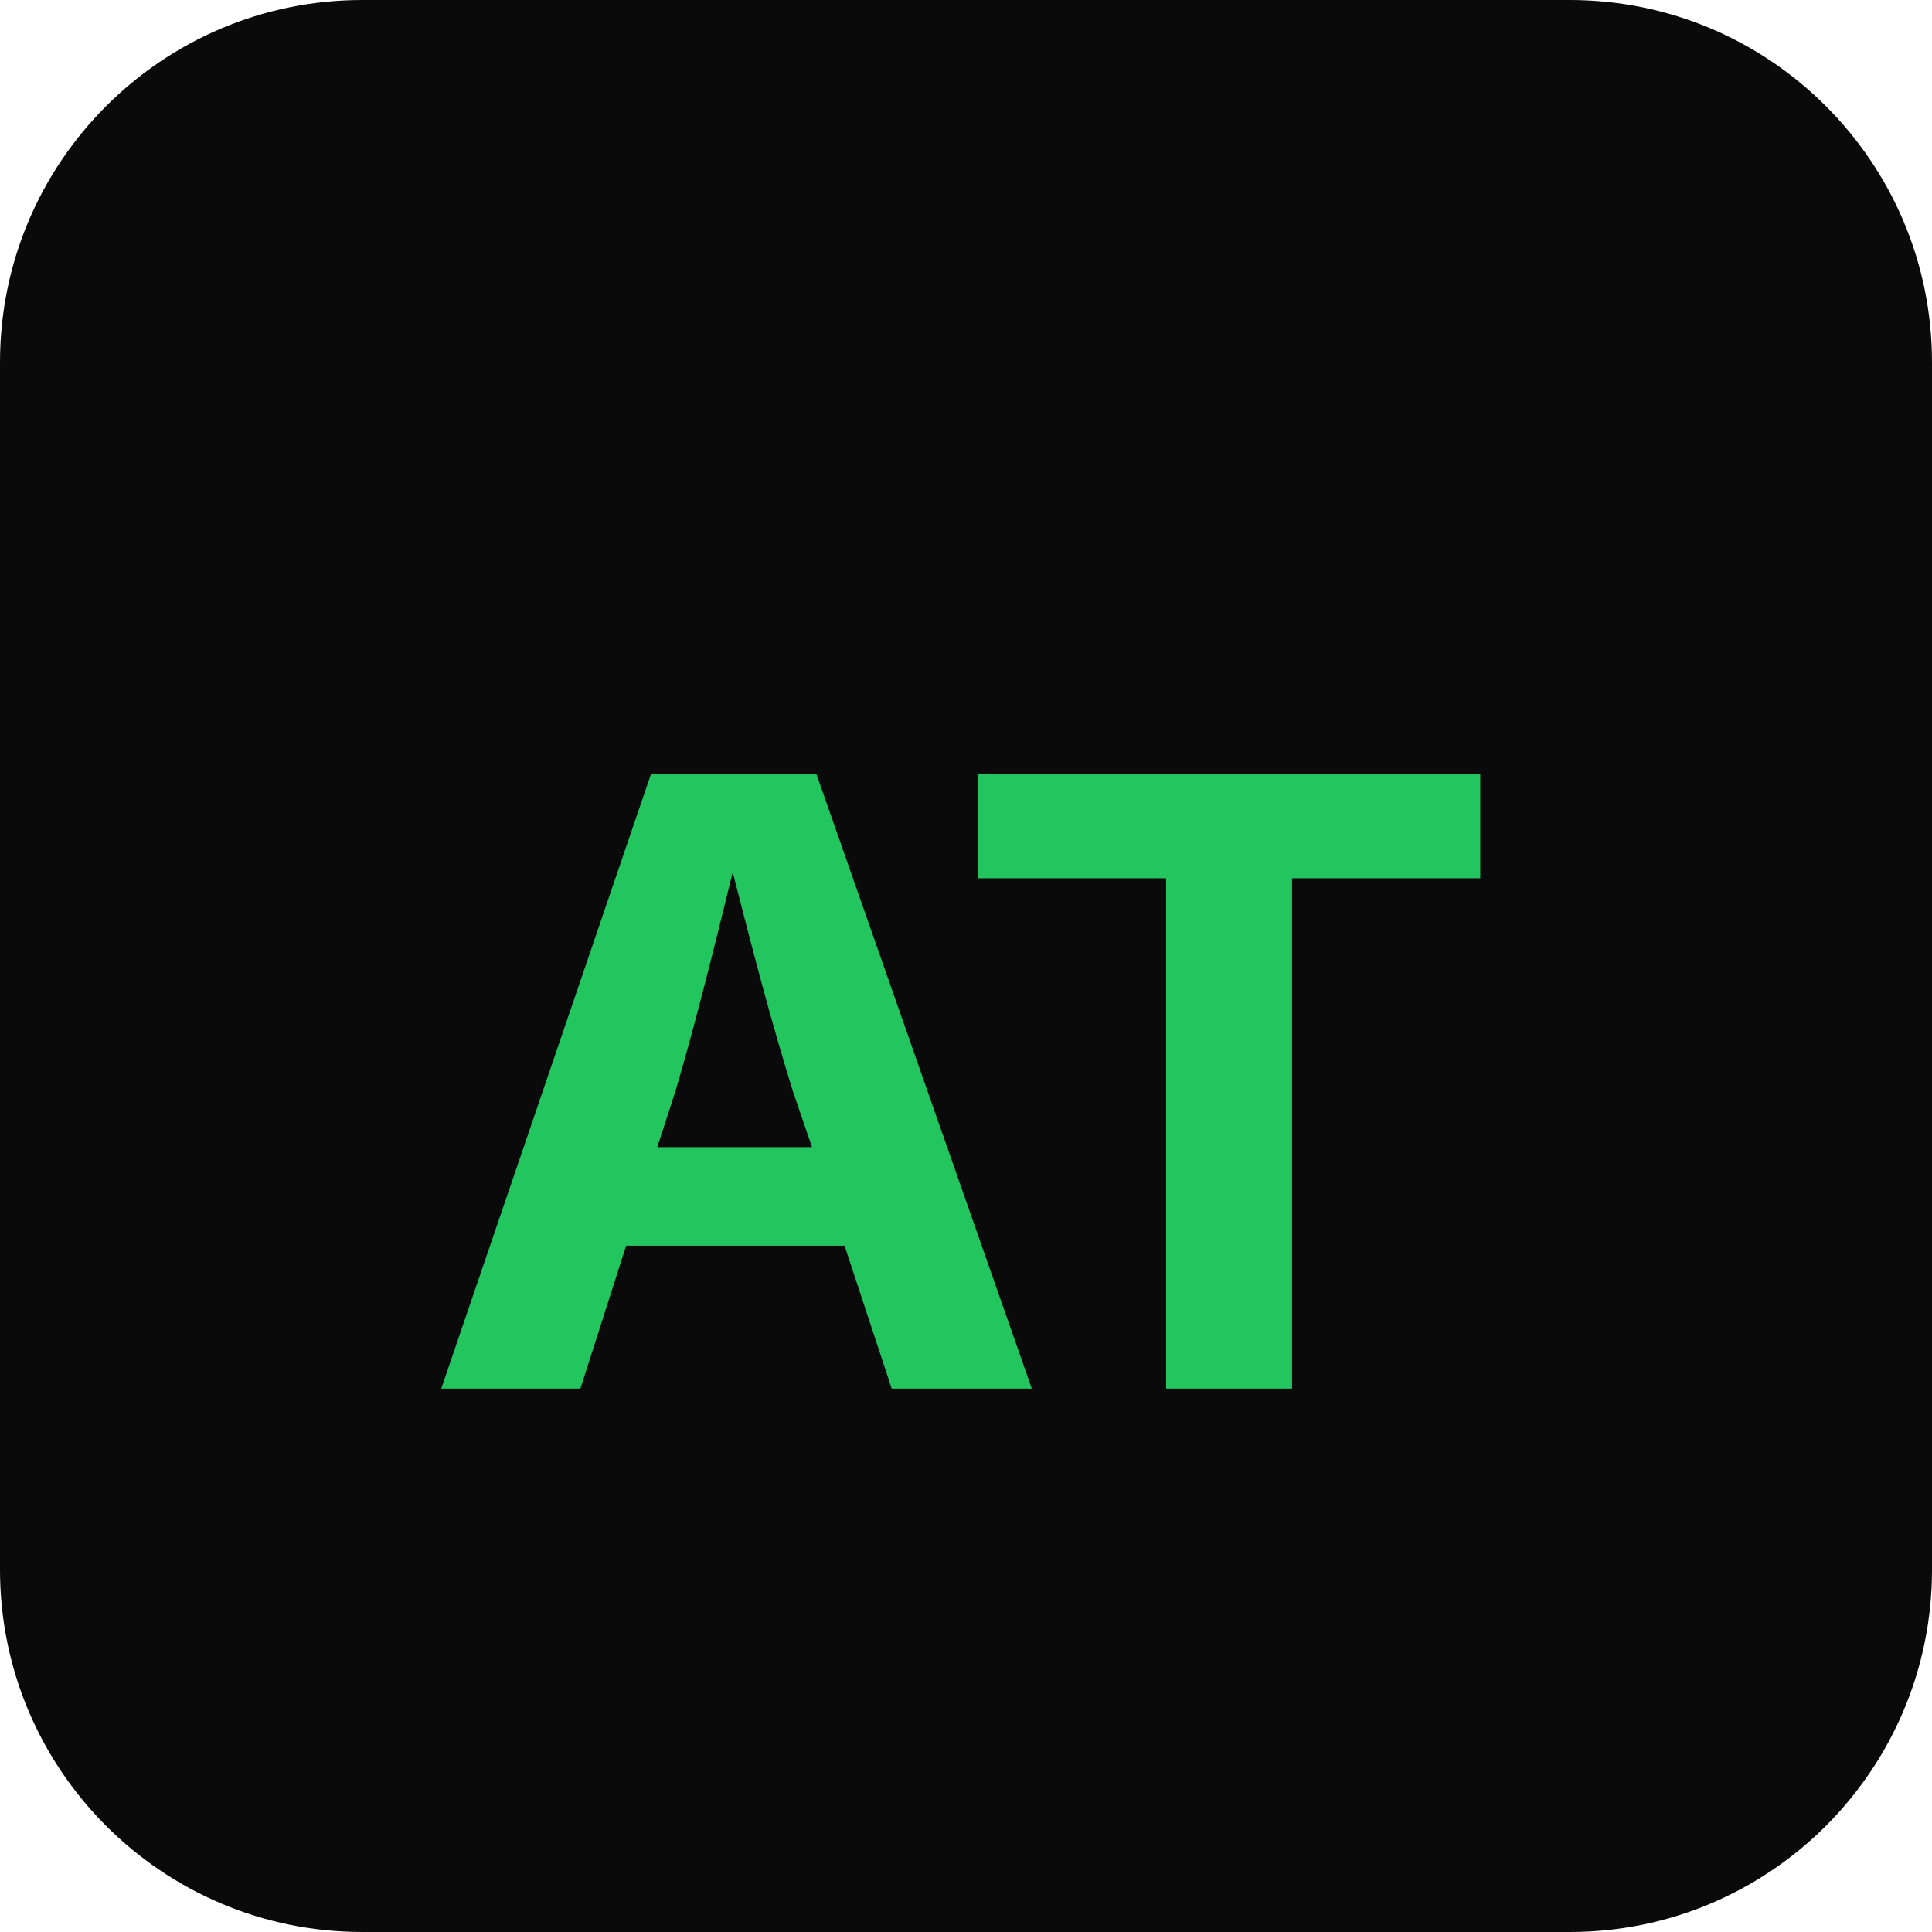
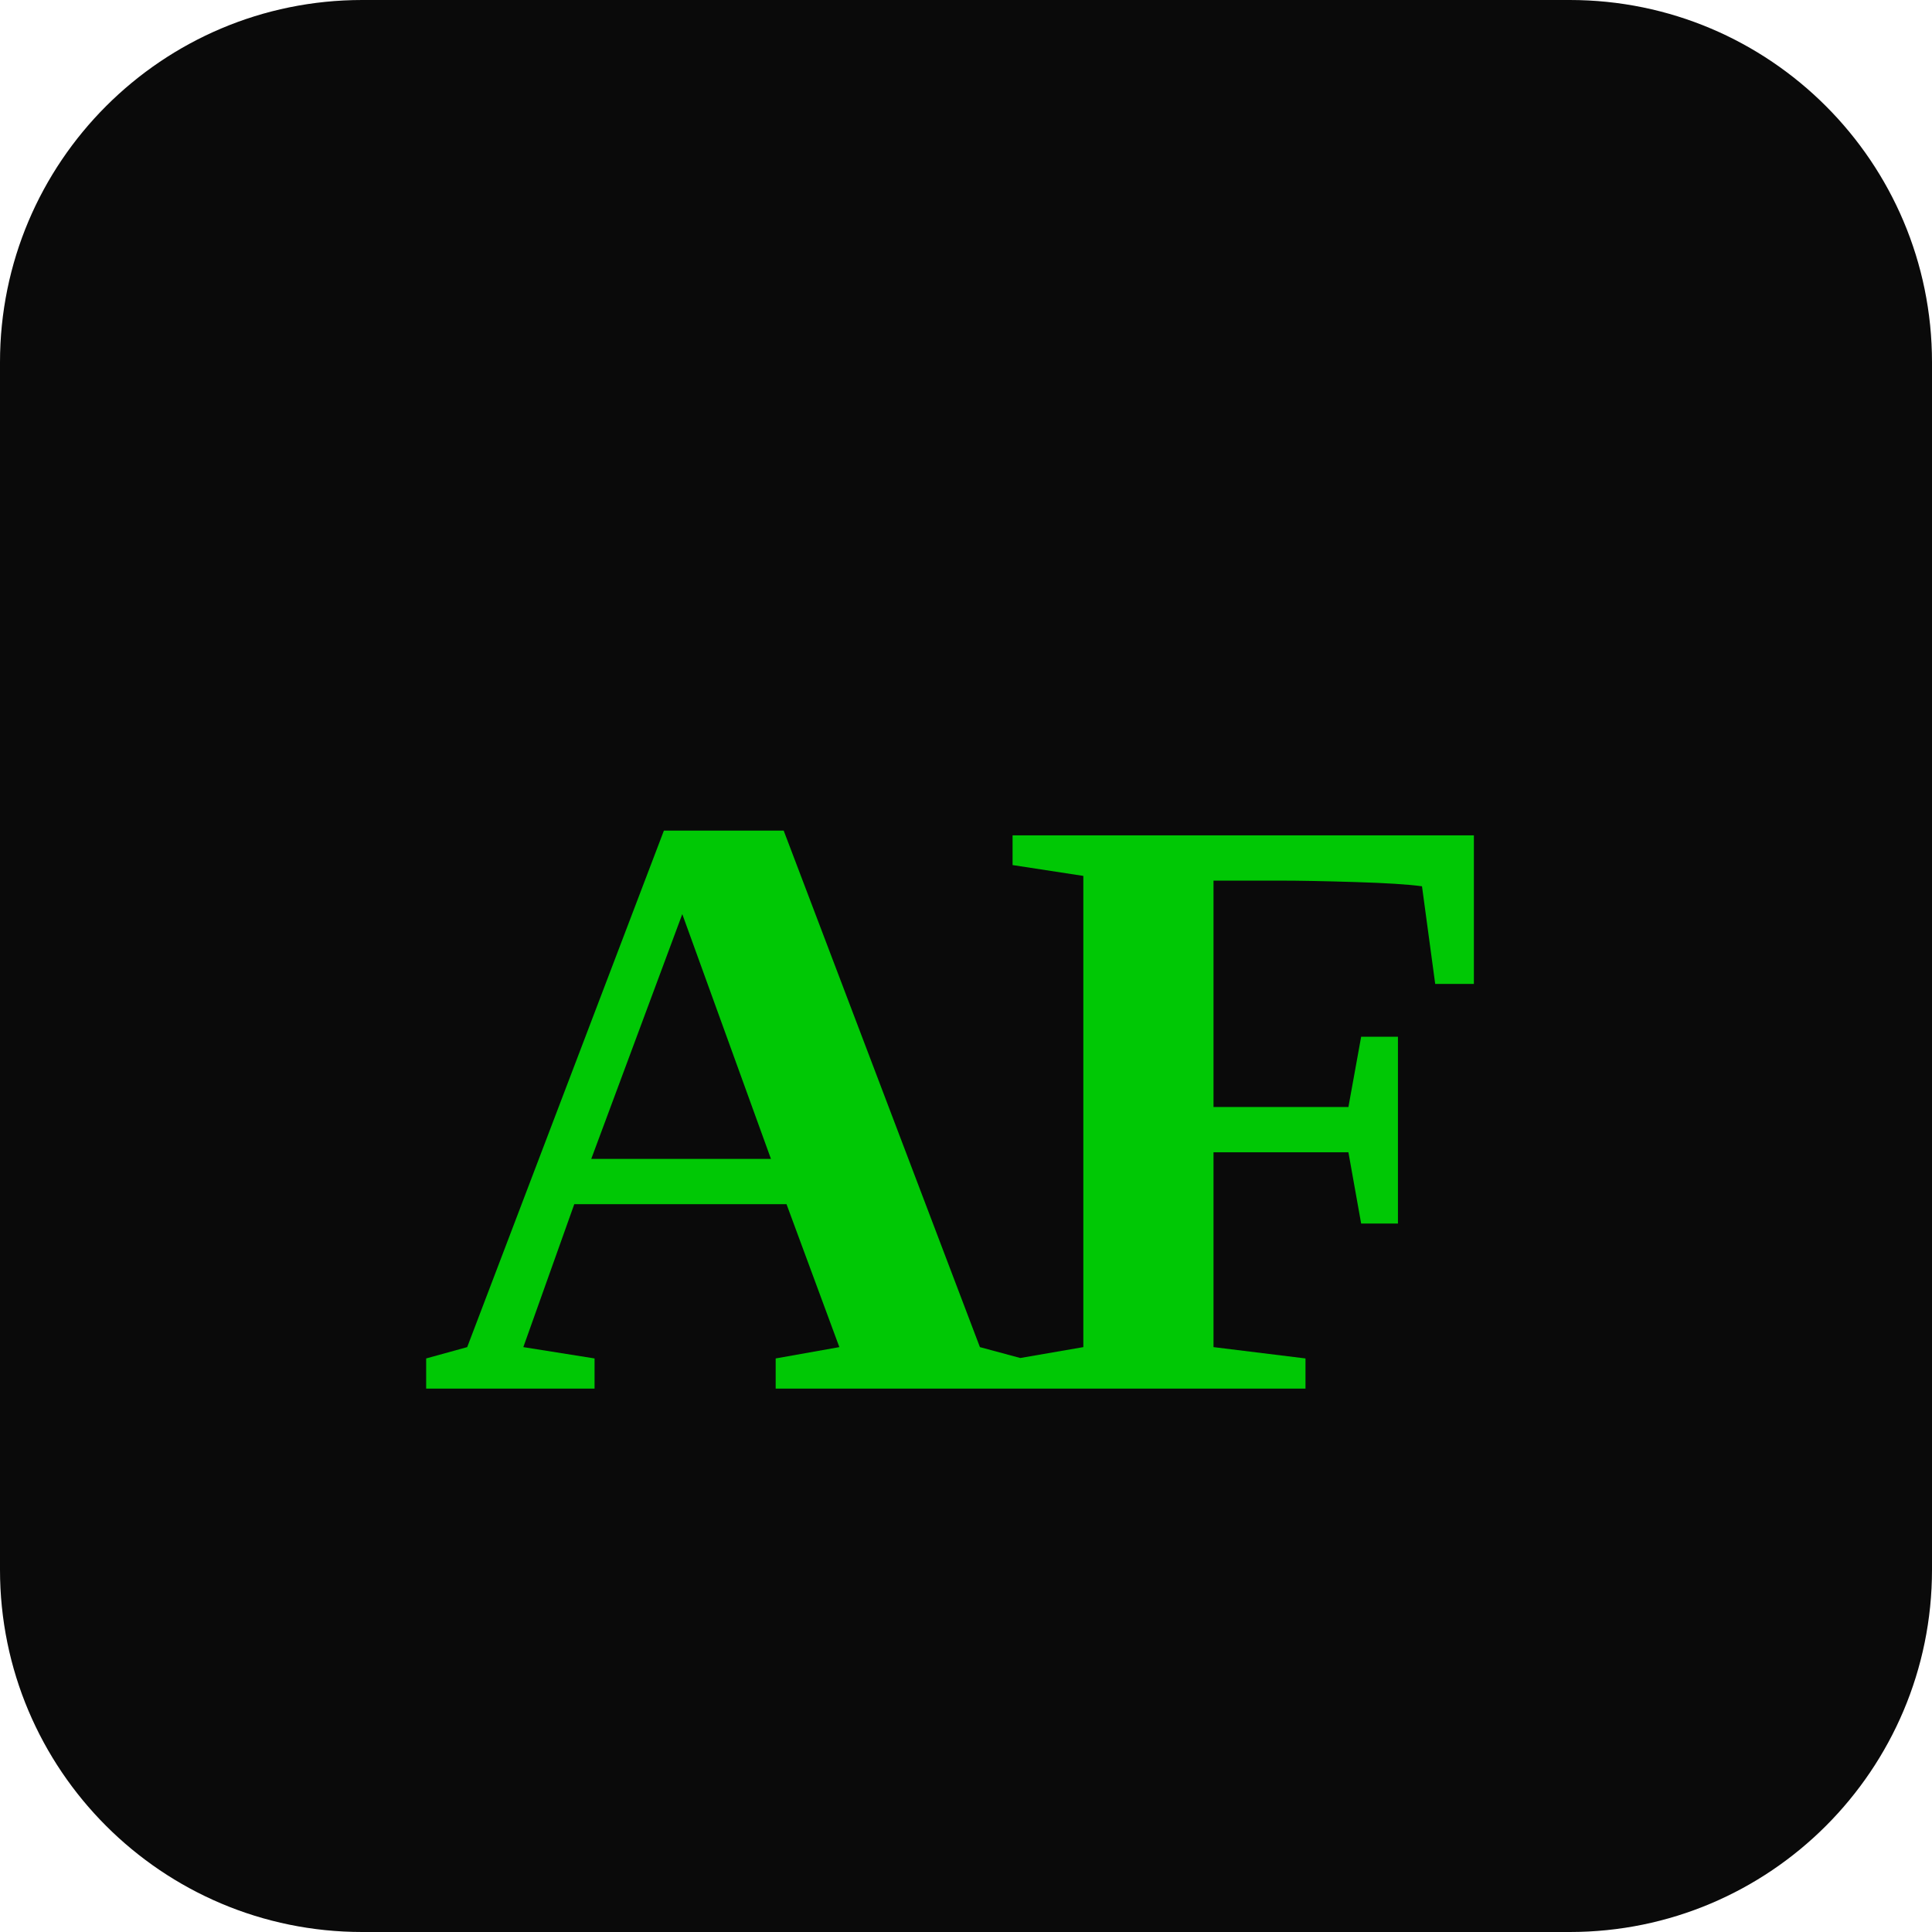
<svg xmlns="http://www.w3.org/2000/svg" viewBox="0 0 64 64">
  <rect width="64" height="64" rx="12" fill="#0a0a0a" />
-   <text x="32" y="46" text-anchor="middle" font-family="Inter, sans-serif" font-weight="700" font-size="28" fill="#22C55E" letter-spacing="-1">AT</text>
+   <text x="32" y="46" text-anchor="middle" font-family="Exo 2, sans-serif" font-weight="700" font-size="28" fill="#00C805" letter-spacing="-1">AF</text>
</svg>
